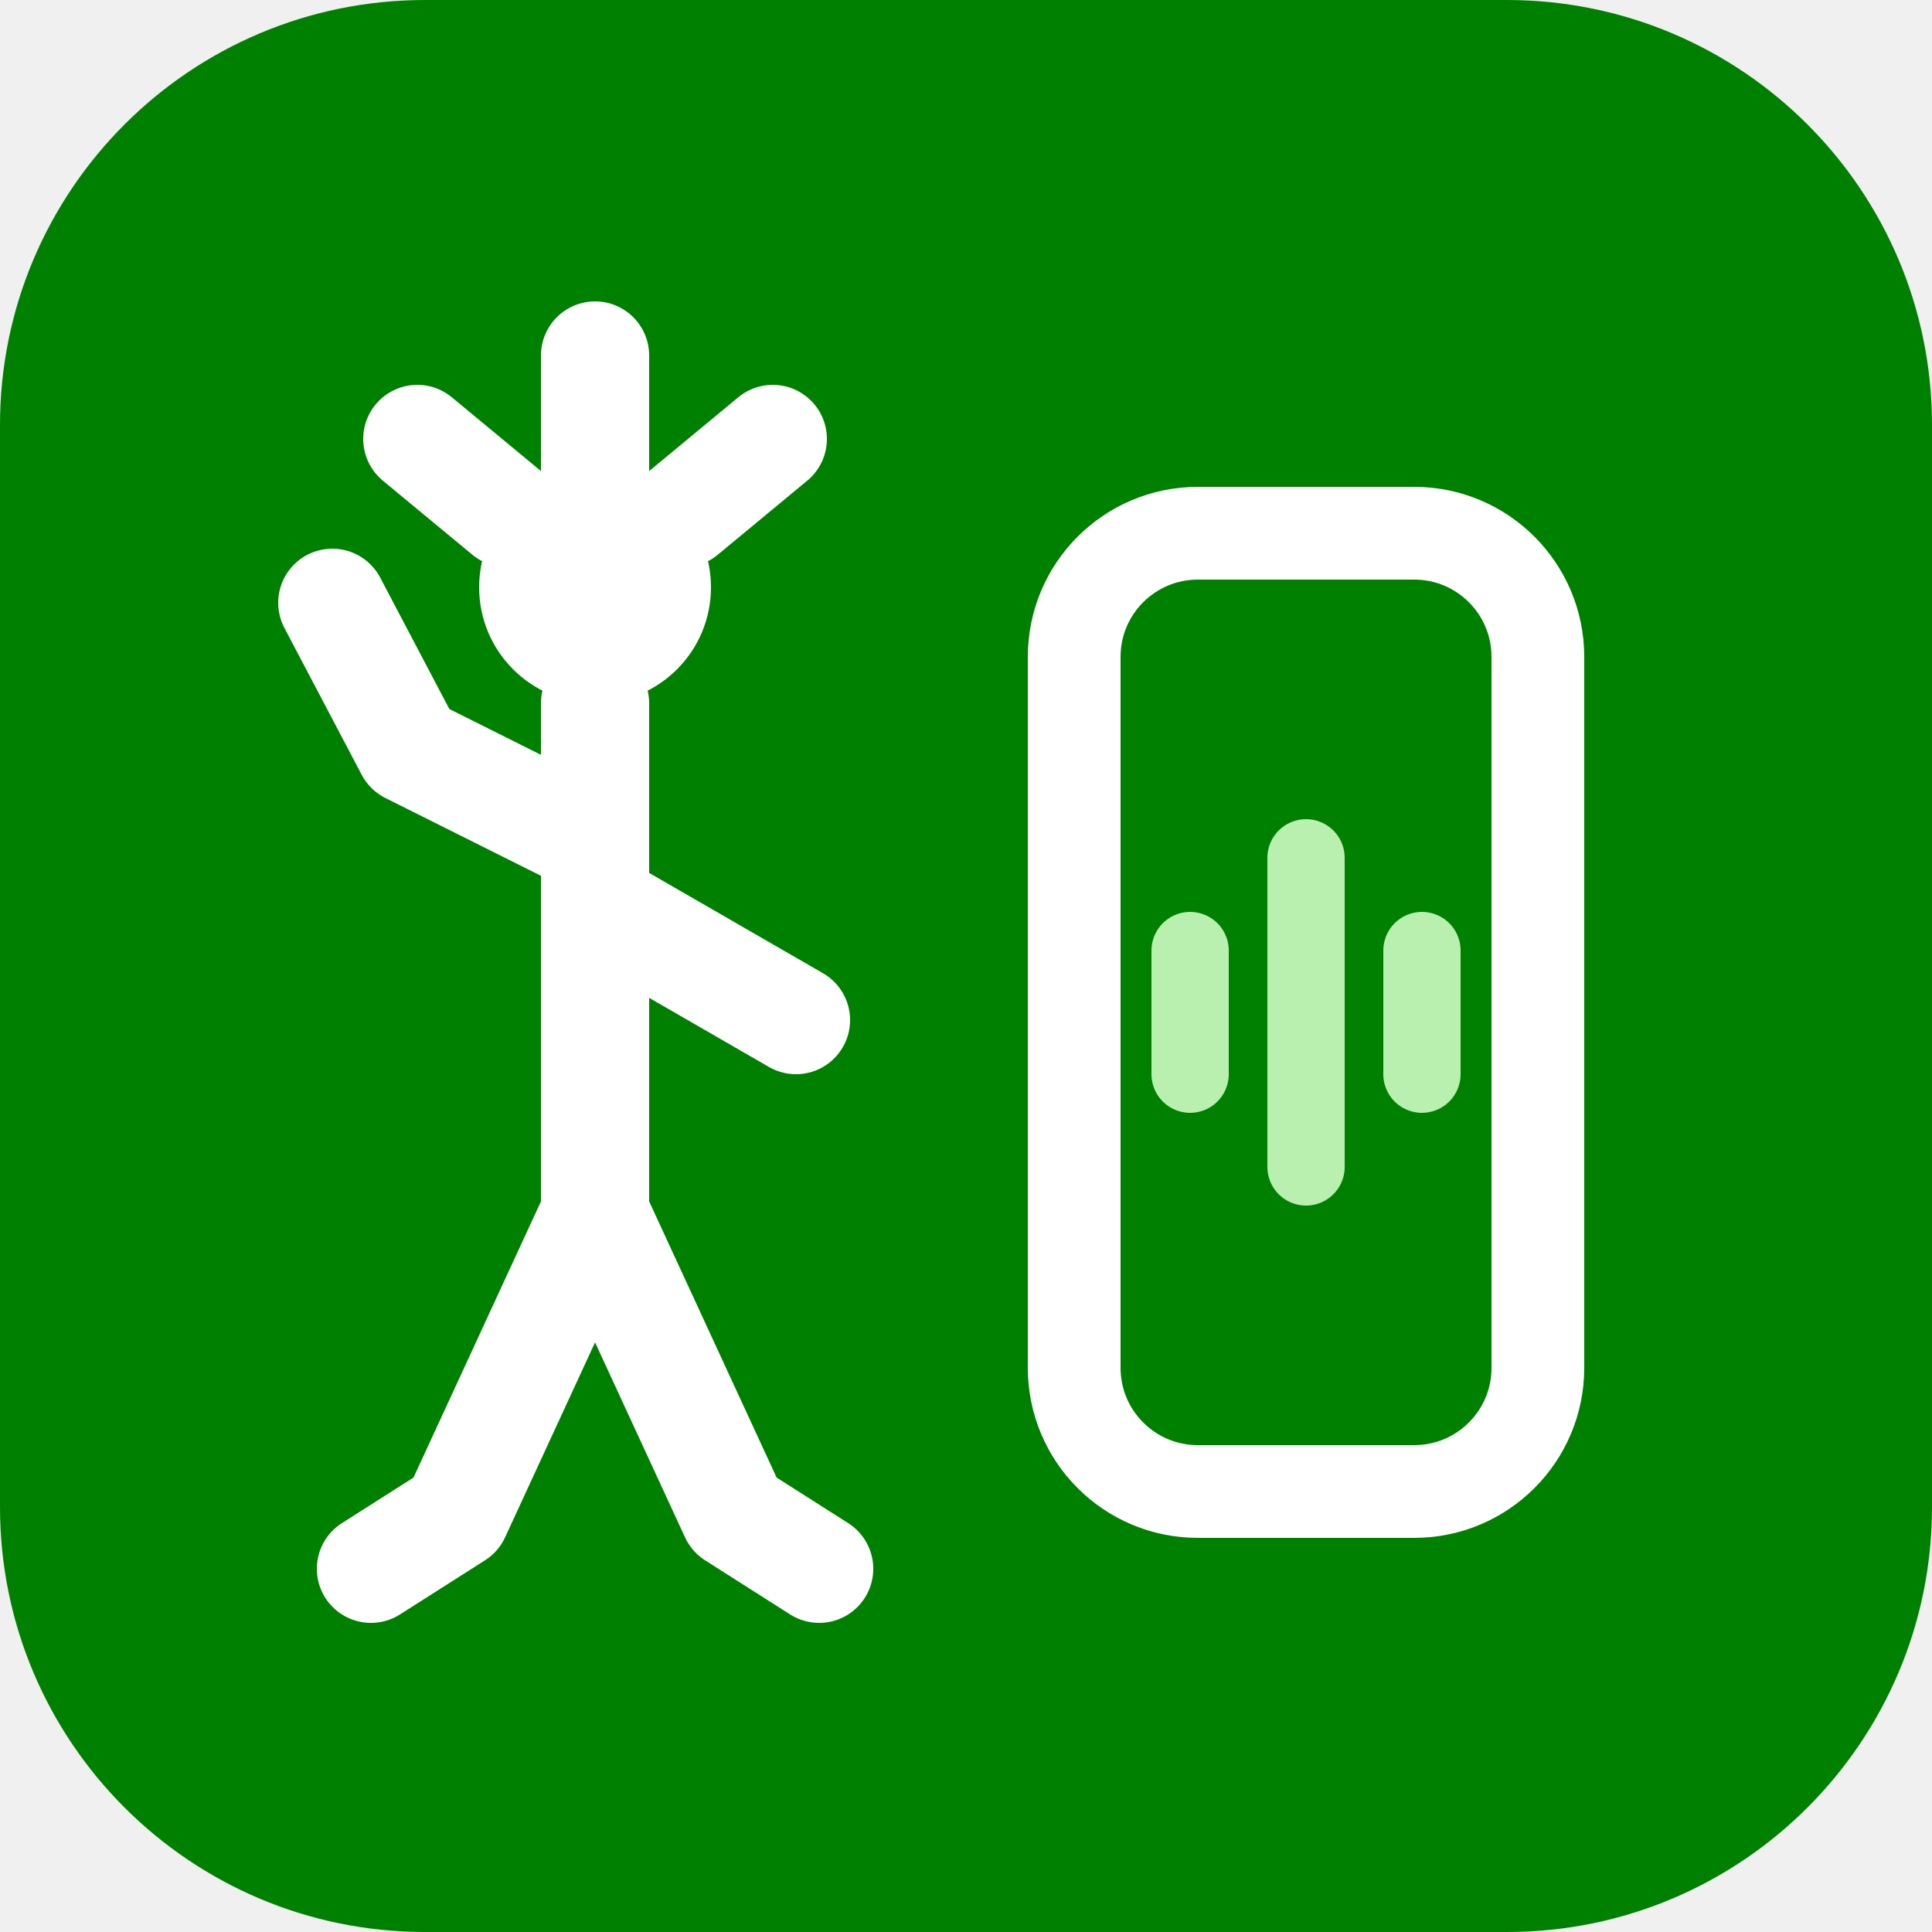
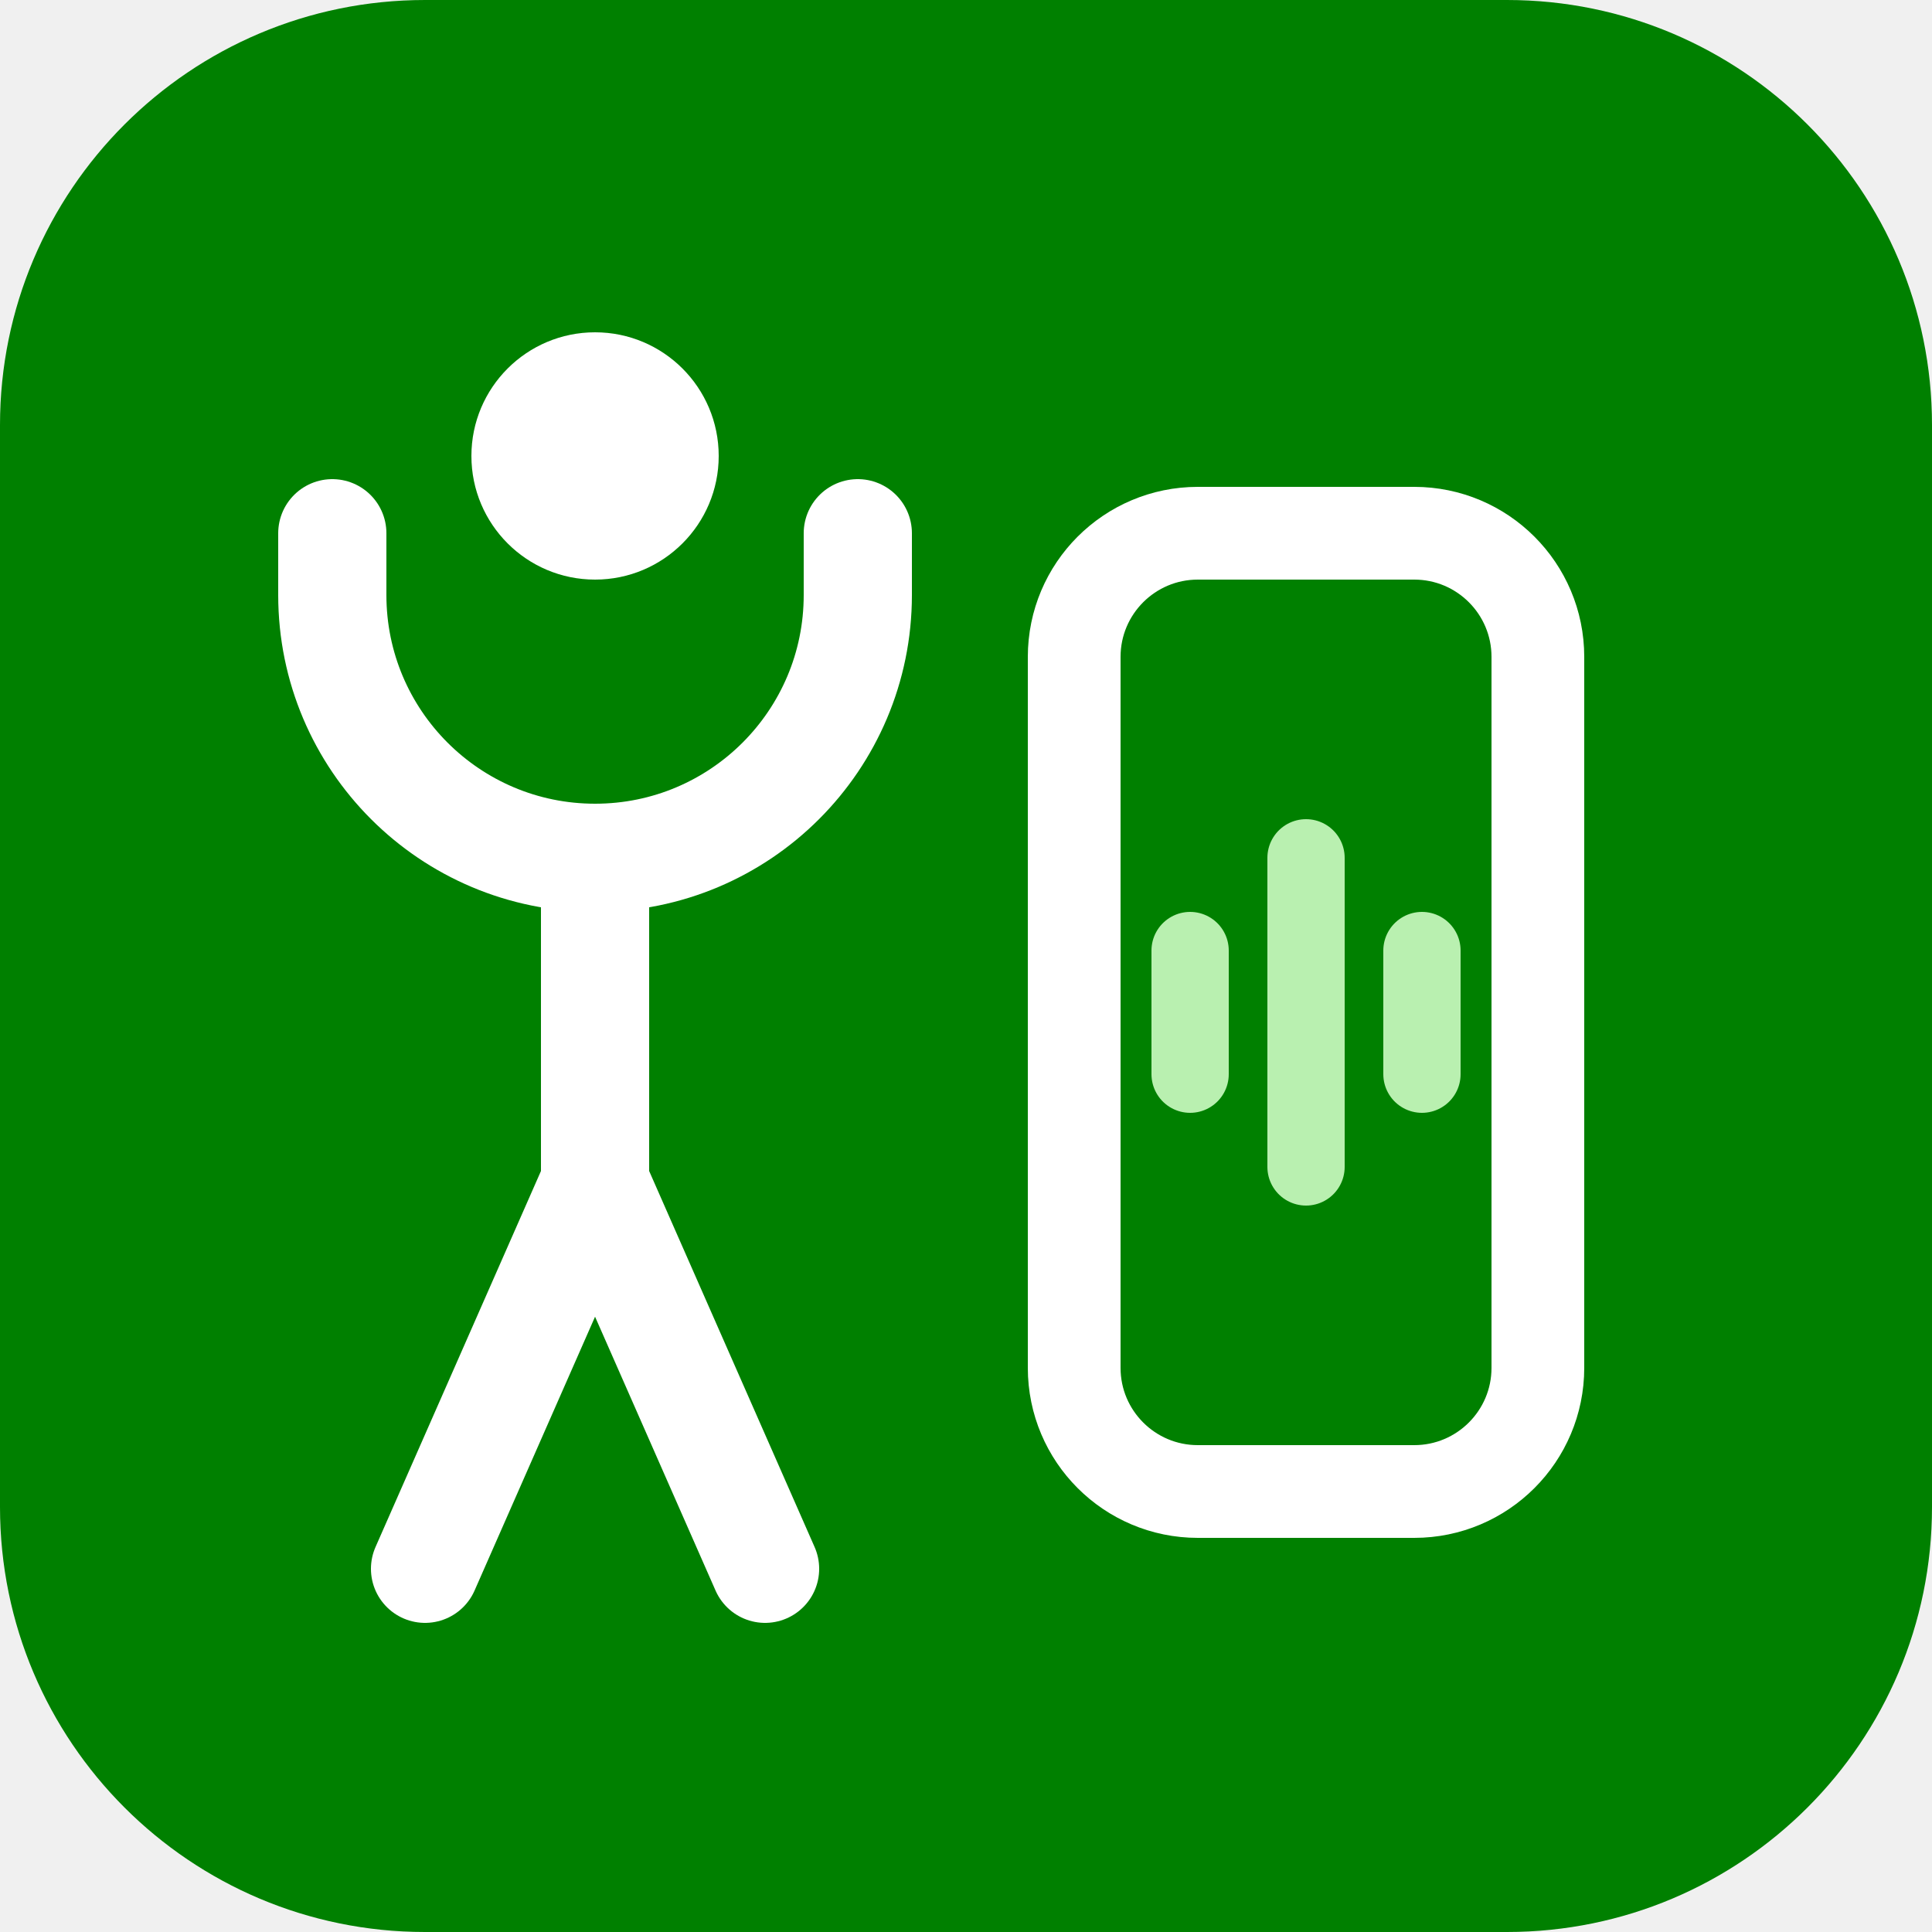
<svg xmlns="http://www.w3.org/2000/svg" viewBox="0 0 100 100" role="img" aria-label="Glyph Mobile">
  <rect width="100" height="100" rx="22" fill="#008000" />
  <g transform="translate(10 10) scale(.8)">
    <g fill="none" stroke="#fff" stroke-linecap="round" stroke-linejoin="round">
-       <path d="M26 18V10.5M20.3 20.7 14.5 15.9M31.7 20.7 37.5 15.9M26 33v33M26 42 14 36 9 26.5M26 46l13 7.5M26 66 17 85.5 11.5 89M26 66l9 19.5 5.5 3.5" stroke-width="7" />
-       <circle cx="26" cy="25.5" r="7.5" fill="#fff" stroke="none" />
+       <circle cx="26" cy="17" r="8" fill="#fff" stroke="none" />
+       <path d="M9 22v4a17 17 0 0 0 34 0v-4M26 43v21M26 64 15 89M26 64l11 25" stroke-width="7" />
      <rect x="57" y="22" width="30" height="62" rx="8" stroke-width="6" />
      <path d="M64.5 49v8M72 43v20M79.5 49v8" stroke="#b9f0b0" stroke-width="5" />
    </g>
  </g>
</svg>
